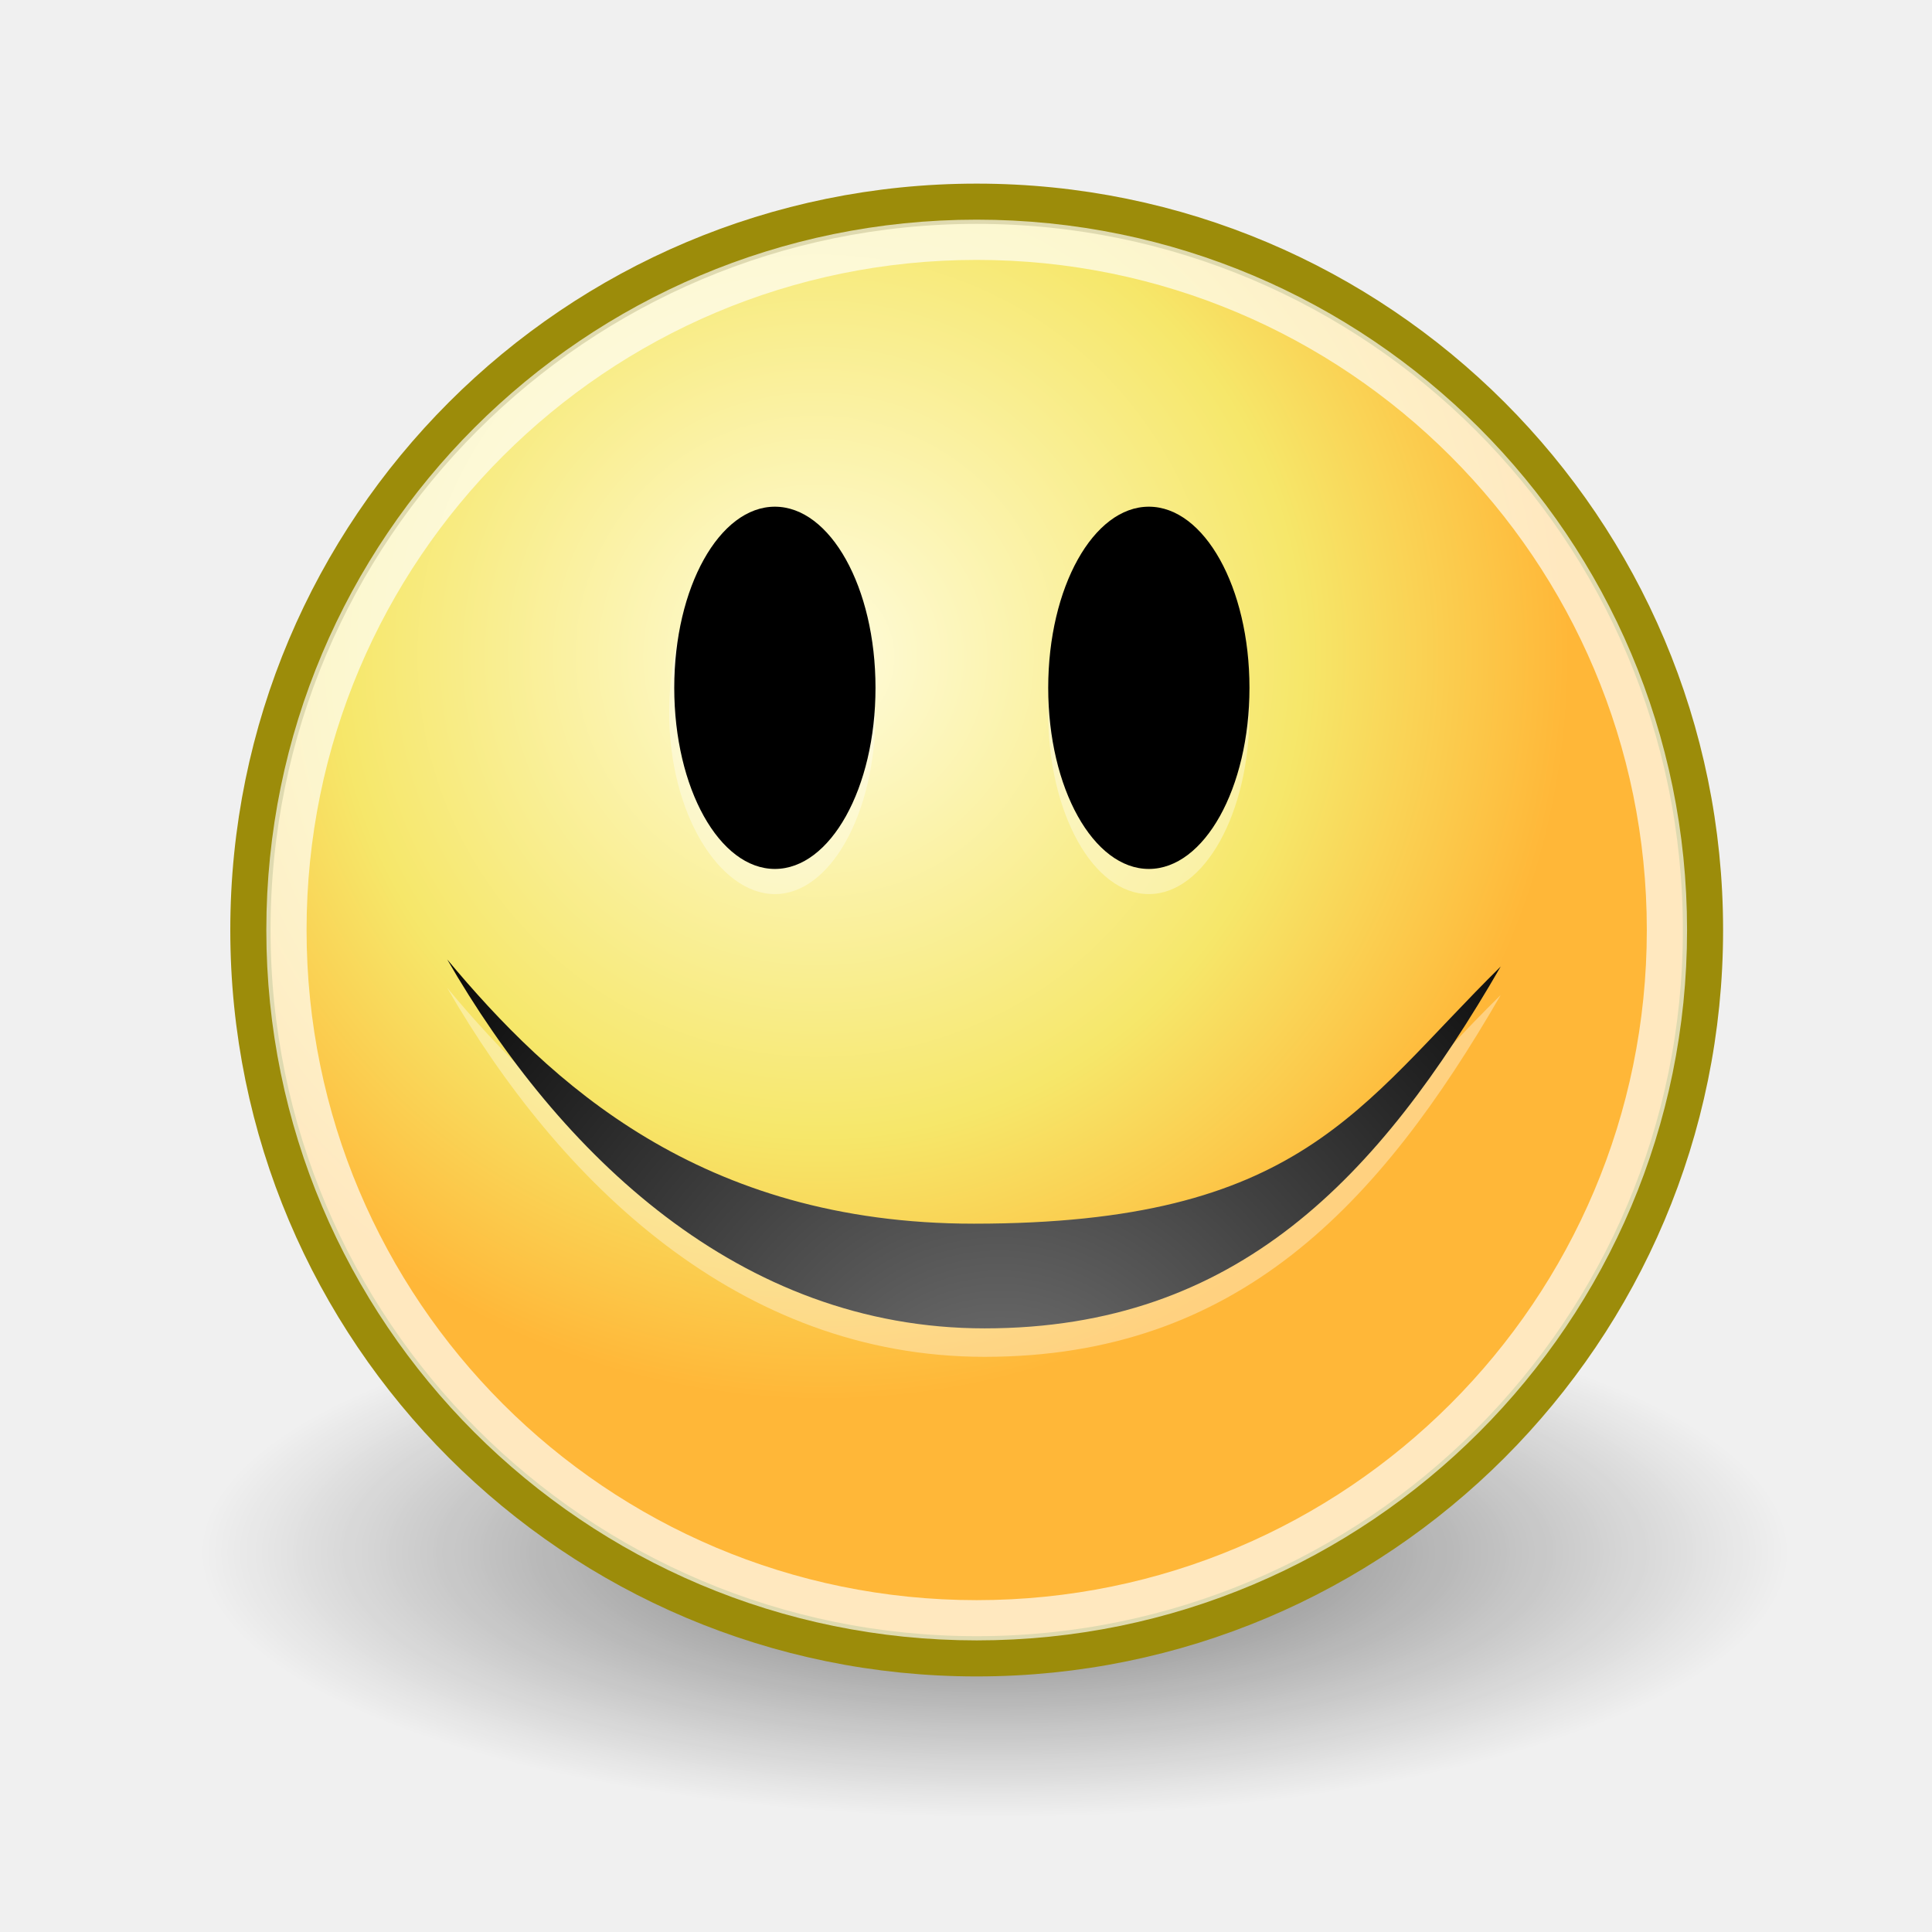
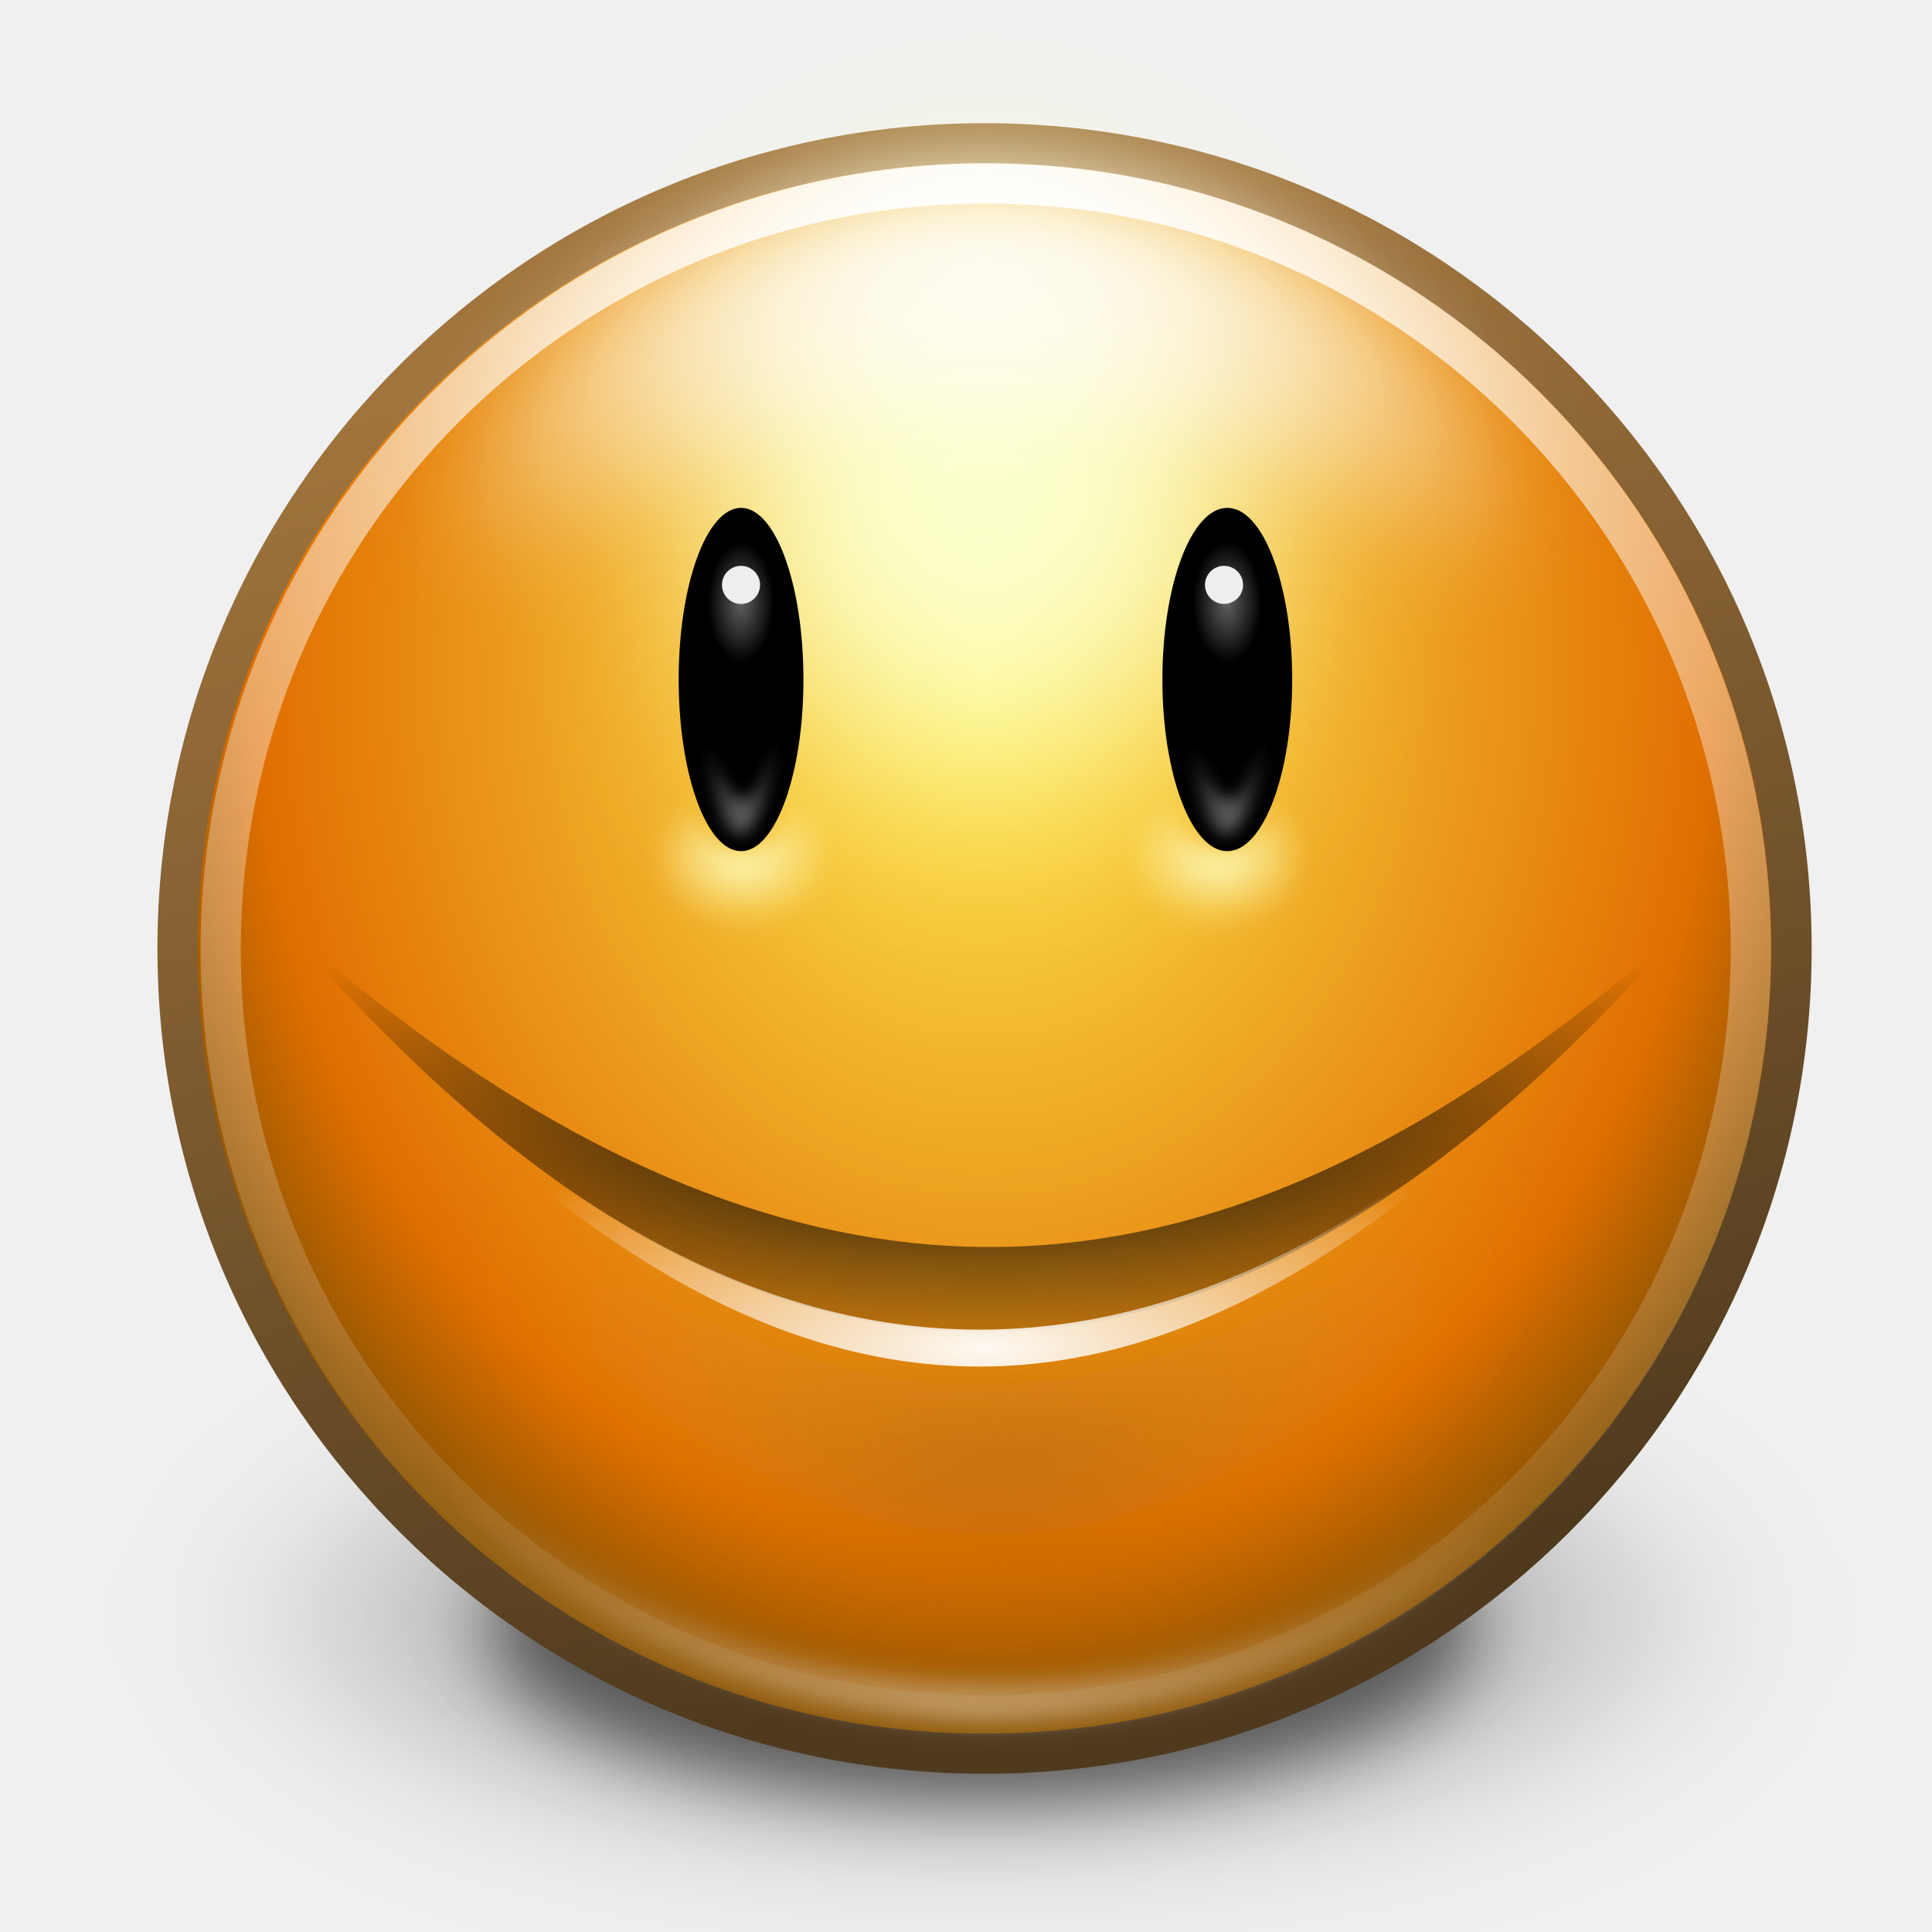
- <svg xmlns="http://www.w3.org/2000/svg" xmlns:xlink="http://www.w3.org/1999/xlink" id="svg4376" height="48px" width="48px">
+ <svg xmlns="http://www.w3.org/2000/svg" xmlns:xlink="http://www.w3.org/1999/xlink" width="48" height="48" id="svg11300" version="1.0" style="enable-background:new">
  <defs id="defs3">
-     <linearGradient id="linearGradient3290">
-       <stop id="stop3292" offset="0" style="stop-color:#fffcde;stop-opacity:1;" />
-       <stop style="stop-color:#f6e76a;stop-opacity:1;" offset="0.645" id="stop3294" />
-       <stop id="stop3296" offset="1" style="stop-color:#ffb738;stop-opacity:1;" />
-     </linearGradient>
-     <radialGradient r="8.902" fy="15.756" fx="29.158" cy="15.721" cx="29.288" gradientUnits="userSpaceOnUse" id="radialGradient2714" xlink:href="#linearGradient3290" />
-     <linearGradient id="linearGradient2509">
-       <stop style="stop-color:#fffbd5;stop-opacity:1;" offset="0" id="stop2511" />
-       <stop style="stop-color:#edd400;stop-opacity:1;" offset="1" id="stop2513" />
-     </linearGradient>
-     <radialGradient gradientTransform="matrix(1.25,0,0,1.25,-6.479446,-13.37211)" id="aigrd2" cx="25.053" cy="39.593" r="15.757" fx="25.053" fy="39.593" gradientUnits="userSpaceOnUse">
-       <stop offset="0" style="stop-color:#777777;stop-opacity:1;" id="stop8602" />
-       <stop offset="1" style="stop-color:#000000" id="stop8604" />
-     </radialGradient>
-     <linearGradient id="linearGradient4565">
-       <stop id="stop4567" offset="0" style="stop-color:#000000;stop-opacity:1;" />
-       <stop id="stop4569" offset="1" style="stop-color:#000000;stop-opacity:0;" />
-     </linearGradient>
-     <linearGradient id="linearGradient3824">
-       <stop id="stop3826" offset="0" style="stop-color:#ffffff;stop-opacity:1;" />
-       <stop id="stop3828" offset="1" style="stop-color:#c9c9c9;stop-opacity:1;" />
-     </linearGradient>
-     <linearGradient id="linearGradient3800">
-       <stop id="stop3802" offset="0" style="stop-color:#ffeed6;stop-opacity:1;" />
-       <stop style="stop-color:#e49c2f;stop-opacity:1;" offset="0.5" id="stop8664" />
-       <stop id="stop3804" offset="1" style="stop-color:#ffc66c;stop-opacity:1;" />
-     </linearGradient>
-     <radialGradient gradientUnits="userSpaceOnUse" gradientTransform="matrix(1,0,0,0.333333,0,25.71429)" r="19.714" fy="38.571" fx="24.714" cy="38.571" cx="24.714" id="radialGradient4571" xlink:href="#linearGradient4565" />
+     <linearGradient id="linearGradient5877">
+       <stop id="stop5879" offset="0" style="stop-color:#ffffff;stop-opacity:1" />
+       <stop id="stop5881" offset="1" style="stop-color:#ffffff;stop-opacity:0;" />
+     </linearGradient>
+     <linearGradient id="linearGradient5925">
+       <stop style="stop-color:#a45d03;stop-opacity:1" offset="0" id="stop5927" />
+       <stop style="stop-color:#eca222;stop-opacity:0" offset="1" id="stop5929" />
+     </linearGradient>
+     <linearGradient id="linearGradient5915">
+       <stop style="stop-color:#ffffff;stop-opacity:1;" offset="0" id="stop5917" />
+       <stop style="stop-color:#ffffff;stop-opacity:0;" offset="1" id="stop5919" />
+     </linearGradient>
+     <linearGradient id="linearGradient5905">
+       <stop style="stop-color:#000000;stop-opacity:1;" offset="0" id="stop5907" />
+       <stop style="stop-color:#000000;stop-opacity:0;" offset="1" id="stop5909" />
+     </linearGradient>
+     <linearGradient id="linearGradient6037">
+       <stop id="stop6039" offset="0" style="stop-color:#b3b3b3;stop-opacity:1" />
+       <stop id="stop6041" offset="1" style="stop-color:#000000;stop-opacity:1" />
+     </linearGradient>
+     <linearGradient id="linearGradient5910">
+       <stop style="stop-color:#fcfbb6;stop-opacity:1;" offset="0" id="stop5912" />
+       <stop style="stop-color:#fcfbb6;stop-opacity:0;" offset="1" id="stop5914" />
+     </linearGradient>
+     <linearGradient id="linearGradient5898">
+       <stop style="stop-color:#ffffff;stop-opacity:1;" offset="0" id="stop5900" />
+       <stop style="stop-color:#ffffff;stop-opacity:0;" offset="1" id="stop5902" />
+     </linearGradient>
+     <linearGradient id="linearGradient12495">
+       <stop style="stop-color:#616161;stop-opacity:1;" offset="0" id="stop12497" />
+       <stop style="stop-color:#616161;stop-opacity:0;" offset="1" id="stop12499" />
+     </linearGradient>
+     <linearGradient id="linearGradient12477">
+       <stop style="stop-color:#616161;stop-opacity:1" offset="0" id="stop12479" />
+       <stop style="stop-color:#000000;stop-opacity:1" offset="1" id="stop12481" />
+     </linearGradient>
+     <linearGradient id="linearGradient12297">
+       <stop style="stop-color:#fdfcbc;stop-opacity:1;" offset="0" id="stop12299" />
+       <stop style="stop-color:#fdfcbc;stop-opacity:0;" offset="1" id="stop12301" />
+     </linearGradient>
+     <linearGradient id="linearGradient8679">
+       <stop style="stop-color:#ffffff;stop-opacity:1;" offset="0" id="stop8681" />
+       <stop style="stop-color:#ffffff;stop-opacity:0;" offset="1" id="stop8683" />
+     </linearGradient>
+     <linearGradient id="linearGradient7083">
+       <stop style="stop-color:#ffed50;stop-opacity:1" offset="0" id="stop7085" />
+       <stop id="stop7087" offset="0.827" style="stop-color:#e16f00;stop-opacity:1" />
+       <stop style="stop-color:#8e5502;stop-opacity:1" offset="1" id="stop7089" />
+     </linearGradient>
+     <linearGradient id="linearGradient7039">
+       <stop style="stop-color:#ffffff;stop-opacity:1;" offset="0" id="stop7041" />
+       <stop style="stop-color:#ffffff;stop-opacity:0;" offset="1" id="stop7043" />
+     </linearGradient>
+     <linearGradient id="linearGradient6936">
+       <stop style="stop-color:#a0743c;stop-opacity:1;" offset="0" id="stop6938" />
+       <stop style="stop-color:#503a1e;stop-opacity:1" offset="1" id="stop6940" />
+     </linearGradient>
+     <linearGradient id="linearGradient6382">
+       <stop id="stop6384" offset="0" style="stop-color:#ffed50;stop-opacity:1" />
+       <stop style="stop-color:#e16f00;stop-opacity:1" offset="0.838" id="stop6386" />
+       <stop id="stop6388" offset="1" style="stop-color:#8e5502;stop-opacity:1" />
+     </linearGradient>
+     <linearGradient id="linearGradient6329">
+       <stop style="stop-color:#ffffff;stop-opacity:1;" offset="0" id="stop6331" />
+       <stop style="stop-color:#ffffff;stop-opacity:0;" offset="1" id="stop6333" />
+     </linearGradient>
+     <linearGradient id="linearGradient6005">
+       <stop style="stop-color:#ffffff;stop-opacity:1;" offset="0" id="stop6007" />
+       <stop style="stop-color:#ffffff;stop-opacity:0;" offset="1" id="stop6009" />
+     </linearGradient>
+     <linearGradient id="linearGradient5629">
+       <stop style="stop-color:#000000;stop-opacity:1;" offset="0" id="stop5631" />
+       <stop style="stop-color:#000000;stop-opacity:0;" offset="1" id="stop5633" />
+     </linearGradient>
+     <filter id="filter5677" x="-0.094" width="1.189" y="-0.28" height="1.561">
+       <feGaussianBlur stdDeviation="0.548" id="feGaussianBlur5679" />
+     </filter>
+     <filter id="filter5832" x="-0.438" width="1.875" y="-0.438" height="1.875">
+       <feGaussianBlur stdDeviation="0.798" id="feGaussianBlur5834" />
+     </filter>
+     <radialGradient xlink:href="#linearGradient5629" id="radialGradient5924" gradientUnits="userSpaceOnUse" gradientTransform="matrix(1,0,0,0.3363229,0,122.9254)" cx="314.031" cy="185.219" fx="314.031" fy="185.219" r="6.969" />
+     <radialGradient xlink:href="#linearGradient5629" id="radialGradient5926" gradientUnits="userSpaceOnUse" gradientTransform="matrix(1,0,0,0.3363229,0,122.9254)" cx="314.031" cy="185.219" fx="314.031" fy="185.219" r="6.969" />
+     <radialGradient xlink:href="#linearGradient5629" id="radialGradient6545" gradientUnits="userSpaceOnUse" gradientTransform="matrix(1,0,0,0.3363229,0,122.9254)" cx="314.031" cy="185.219" fx="314.031" fy="185.219" r="6.969" />
+     <filter id="filter5980">
+       <feGaussianBlur stdDeviation="0.085" id="feGaussianBlur5982" />
+     </filter>
+     <filter id="filter6049">
+       <feGaussianBlur stdDeviation="1.564" id="feGaussianBlur6051" />
+     </filter>
+     <radialGradient xlink:href="#linearGradient6329" id="radialGradient6335" cx="141.578" cy="30.179" fx="141.578" fy="30.179" r="90.828" gradientTransform="matrix(0.1311886,0,0,5.7822455e-2,295.5194,168.1579)" gradientUnits="userSpaceOnUse" />
+     <filter id="filter6365" x="-0.092" width="1.184" y="-0.208" height="1.417">
+       <feGaussianBlur stdDeviation="0.508" id="feGaussianBlur6367" />
+     </filter>
+     <radialGradient xlink:href="#linearGradient6382" id="radialGradient6380" gradientUnits="userSpaceOnUse" gradientTransform="matrix(1.010405,0,0,1.233255,-3.277317,-40.21115)" cx="314.969" cy="174.444" fx="314.969" fy="174.444" r="9.031" />
+     <filter id="filter6552" x="-0.089" width="1.178" y="-0.265" height="1.53">
+       <feGaussianBlur stdDeviation="0.517" id="feGaussianBlur6554" />
+     </filter>
+     <radialGradient xlink:href="#linearGradient5629" id="radialGradient7155" gradientUnits="userSpaceOnUse" gradientTransform="matrix(1,0,0,0.3363229,0,122.9254)" cx="314.031" cy="185.219" fx="314.031" fy="185.219" r="6.969" />
+     <radialGradient xlink:href="#linearGradient7083" id="radialGradient7157" gradientUnits="userSpaceOnUse" gradientTransform="matrix(1.02752,7.1485621e-7,-8.5798813e-7,1.233255,-8.667909,-40.21137)" cx="314.969" cy="174.444" fx="314.969" fy="174.444" r="9.031" />
+     <linearGradient xlink:href="#linearGradient6936" id="linearGradient7159" gradientUnits="userSpaceOnUse" x1="311.258" y1="171.423" x2="314.969" y2="185.478" />
+     <radialGradient xlink:href="#linearGradient6005" id="radialGradient7167" gradientUnits="userSpaceOnUse" gradientTransform="matrix(1,0,0,0.5796531,0,80.58513)" cx="140.193" cy="273.697" fx="140.193" fy="273.697" r="81.986" />
+     <radialGradient xlink:href="#linearGradient6329" id="radialGradient7177" gradientUnits="userSpaceOnUse" gradientTransform="matrix(0.1311886,0,0,5.7822455e-2,295.5194,168.1579)" cx="141.578" cy="30.179" fx="141.578" fy="30.179" r="90.828" />
+     <radialGradient xlink:href="#linearGradient7039" id="radialGradient7203" gradientUnits="userSpaceOnUse" gradientTransform="matrix(1.756559,-2.542913e-2,2.7450964e-2,1.896221,-242.9698,-144.6942)" cx="314.969" cy="170.386" fx="314.969" fy="170.386" r="8.626" />
+     <radialGradient xlink:href="#linearGradient7083" id="radialGradient8420" gradientUnits="userSpaceOnUse" gradientTransform="matrix(1.02752,7.1485621e-7,-8.5798813e-7,1.233255,-8.667909,-40.21137)" cx="314.969" cy="174.444" fx="314.969" fy="174.444" r="9.031" />
+     <linearGradient xlink:href="#linearGradient6936" id="linearGradient8422" gradientUnits="userSpaceOnUse" x1="311.258" y1="171.423" x2="314.969" y2="185.478" />
+     <filter id="filter8550">
+       <feGaussianBlur stdDeviation="0.171" id="feGaussianBlur8552" />
+     </filter>
+     <radialGradient xlink:href="#linearGradient7039" id="radialGradient8554" gradientUnits="userSpaceOnUse" gradientTransform="matrix(1.756559,-2.542913e-2,2.7450964e-2,1.896221,-242.9698,-144.6942)" cx="314.969" cy="170.386" fx="314.969" fy="170.386" r="8.626" />
+     <radialGradient xlink:href="#linearGradient7083" id="radialGradient8556" gradientUnits="userSpaceOnUse" gradientTransform="matrix(1.02752,7.1485621e-7,-8.5798813e-7,1.233255,-8.667909,-40.21137)" cx="314.969" cy="174.444" fx="314.969" fy="174.444" r="9.031" />
+     <linearGradient xlink:href="#linearGradient6936" id="linearGradient8558" gradientUnits="userSpaceOnUse" x1="311.258" y1="171.423" x2="314.969" y2="185.478" />
+     <radialGradient xlink:href="#linearGradient5629" id="radialGradient8573" gradientUnits="userSpaceOnUse" gradientTransform="matrix(1,0,0,0.3363229,0,122.9254)" cx="314.031" cy="185.219" fx="314.031" fy="185.219" r="6.969" />
+     <radialGradient xlink:href="#linearGradient6005" id="radialGradient8581" gradientUnits="userSpaceOnUse" gradientTransform="matrix(1,0,0,0.5796531,0,80.58513)" cx="140.193" cy="273.697" fx="140.193" fy="273.697" r="81.986" />
+     <radialGradient xlink:href="#linearGradient6329" id="radialGradient8591" gradientUnits="userSpaceOnUse" gradientTransform="matrix(0.1311886,0,0,5.7822455e-2,295.5194,168.1579)" cx="141.578" cy="30.179" fx="141.578" fy="30.179" r="90.828" />
+     <linearGradient xlink:href="#linearGradient8679" id="linearGradient8743" gradientUnits="userSpaceOnUse" x1="316.719" y1="177.844" x2="316.594" y2="182.969" />
+     <filter id="filter12325" x="-0.107" width="1.214" y="-0.082" height="1.164">
+       <feGaussianBlur stdDeviation="1.449" id="feGaussianBlur12327" />
+     </filter>
+     <filter id="filter12535" x="-0.183" width="1.366" y="-0.155" height="1.311">
+       <feGaussianBlur stdDeviation="0.858" id="feGaussianBlur12537" />
+     </filter>
+     <radialGradient xlink:href="#linearGradient12297" id="radialGradient12605" gradientUnits="userSpaceOnUse" gradientTransform="matrix(1,0,0,0.4923079,0,89.64582)" cx="142.75" cy="172.867" fx="142.75" fy="172.867" r="16.25" />
+     <radialGradient xlink:href="#linearGradient12297" id="radialGradient12609" gradientUnits="userSpaceOnUse" gradientTransform="matrix(1,0,0,0.4923079,0,89.64582)" cx="142.75" cy="172.867" fx="142.75" fy="172.867" r="16.25" />
+     <radialGradient xlink:href="#linearGradient6005" id="radialGradient12681" gradientUnits="userSpaceOnUse" gradientTransform="matrix(1.365237,-2.3480096e-8,0,0.53696,-51.20388,92.82078)" cx="140.193" cy="286.595" fx="140.193" fy="286.595" r="81.986" />
+     <radialGradient xlink:href="#linearGradient12297" id="radialGradient13128" gradientUnits="userSpaceOnUse" gradientTransform="matrix(1,0,0,0.4923079,0,89.64582)" cx="142.75" cy="172.867" fx="142.75" fy="172.867" r="16.25" />
+     <radialGradient xlink:href="#linearGradient12297" id="radialGradient13130" gradientUnits="userSpaceOnUse" gradientTransform="matrix(1,0,0,0.4923079,0,89.64582)" cx="142.75" cy="172.867" fx="142.75" fy="172.867" r="16.25" />
+     <radialGradient xlink:href="#linearGradient12477" id="radialGradient13132" gradientUnits="userSpaceOnUse" gradientTransform="matrix(0.5294118,-2.513717e-7,4.6002665e-7,0.7,81.17642,34.50004)" cx="172.5" cy="104.071" fx="172.5" fy="104.071" r="8.5" />
+     <radialGradient xlink:href="#linearGradient12495" id="radialGradient13134" gradientUnits="userSpaceOnUse" gradientTransform="matrix(1,0,0,2.644534,0,-212.8096)" cx="175.625" cy="129.771" fx="175.625" fy="129.771" r="5.625" />
+     <filter id="filter13208" x="-0.06" width="1.12" y="-0.104" height="1.208">
+       <feGaussianBlur stdDeviation="4.114" id="feGaussianBlur13210" />
+     </filter>
+     <radialGradient xlink:href="#linearGradient12477" id="radialGradient13248" gradientUnits="userSpaceOnUse" gradientTransform="matrix(0.5294118,-2.513717e-7,4.6002665e-7,0.7,81.17642,34.50004)" cx="172.5" cy="104.071" fx="172.5" fy="104.071" r="8.5" />
+     <radialGradient xlink:href="#linearGradient12495" id="radialGradient13250" gradientUnits="userSpaceOnUse" gradientTransform="matrix(1,0,0,2.644534,0,-212.8096)" cx="175.625" cy="129.771" fx="175.625" fy="129.771" r="5.625" />
+     <radialGradient xlink:href="#linearGradient5898" id="radialGradient5904" cx="171.688" cy="140.907" fx="171.688" fy="140.907" r="8.5" gradientTransform="matrix(1,0,0,0.8125353,0,23.07155)" gradientUnits="userSpaceOnUse" />
+     <radialGradient xlink:href="#linearGradient5898" id="radialGradient5908" gradientUnits="userSpaceOnUse" gradientTransform="matrix(-8.7521461e-2,0,0,7.1114277e-2,326.6672,167.1734)" cx="171.688" cy="140.907" fx="171.688" fy="140.907" r="8.5" />
+     <radialGradient xlink:href="#linearGradient5905" id="radialGradient5911" cx="313.955" cy="179.551" fx="313.955" fy="179.551" r="5.844" gradientTransform="matrix(1.435089,1.1852363e-6,-3.2936607e-7,0.3987978,-136.5956,107.7624)" gradientUnits="userSpaceOnUse" />
+     <radialGradient xlink:href="#linearGradient5915" id="radialGradient5921" cx="314.152" cy="185.475" fx="314.152" fy="185.475" r="5.844" gradientTransform="matrix(1.224234,0,0,0.3101039,-70.39675,123.7609)" gradientUnits="userSpaceOnUse" />
+     <radialGradient xlink:href="#linearGradient5925" id="radialGradient5931" cx="314.108" cy="187.63" fx="314.108" fy="187.63" r="5.844" gradientTransform="matrix(0.9973105,-7.3292853e-2,5.2419138e-2,0.7132777,-9.012464,72.34055)" gradientUnits="userSpaceOnUse" />
+     <filter id="filter5945" x="-0.094" width="1.187" y="-0.27" height="1.541">
+       <feGaussianBlur stdDeviation="0.456" id="feGaussianBlur5947" />
+     </filter>
+     <radialGradient xlink:href="#linearGradient5925" id="radialGradient6026" gradientUnits="userSpaceOnUse" gradientTransform="matrix(0.9973105,-7.3292853e-2,5.2419138e-2,0.7132777,-9.012464,72.34055)" cx="314.108" cy="187.63" fx="314.108" fy="187.63" r="5.844" />
+     <radialGradient xlink:href="#linearGradient5905" id="radialGradient6028" gradientUnits="userSpaceOnUse" gradientTransform="matrix(1.435089,1.1852363e-6,-3.2936607e-7,0.3987978,-136.5956,107.7624)" cx="313.955" cy="179.551" fx="313.955" fy="179.551" r="5.844" />
+     <radialGradient xlink:href="#linearGradient5877" id="radialGradient6030" gradientUnits="userSpaceOnUse" gradientTransform="matrix(1.224234,0,0,0.3101039,-70.39675,123.7609)" cx="313.955" cy="185.983" fx="313.955" fy="185.983" r="5.844" />
+     <radialGradient xlink:href="#linearGradient5925" id="radialGradient6040" gradientUnits="userSpaceOnUse" gradientTransform="matrix(0.9973105,-7.3292853e-2,5.2419138e-2,0.7132777,-9.012464,72.34055)" cx="314.108" cy="187.63" fx="314.108" fy="187.63" r="5.844" />
+     <radialGradient xlink:href="#linearGradient5905" id="radialGradient6042" gradientUnits="userSpaceOnUse" gradientTransform="matrix(1.435089,1.1852363e-6,-3.2936607e-7,0.3987978,-136.5956,107.7624)" cx="313.955" cy="179.551" fx="313.955" fy="179.551" r="5.844" />
+     <radialGradient xlink:href="#linearGradient5915" id="radialGradient6044" gradientUnits="userSpaceOnUse" gradientTransform="matrix(1.224234,0,0,0.3101039,-70.39675,123.7609)" cx="314.152" cy="185.475" fx="314.152" fy="185.475" r="5.844" />
+     <radialGradient xlink:href="#linearGradient5925" id="radialGradient6066" gradientUnits="userSpaceOnUse" gradientTransform="matrix(0.9973105,-7.3292853e-2,5.2419138e-2,0.7132777,-9.012464,72.34055)" cx="314.108" cy="187.63" fx="314.108" fy="187.63" r="5.844" />
+     <radialGradient xlink:href="#linearGradient5905" id="radialGradient6068" gradientUnits="userSpaceOnUse" gradientTransform="matrix(1.435089,1.1852363e-6,-3.2936607e-7,0.3987978,-136.5956,107.7624)" cx="313.955" cy="179.551" fx="313.955" fy="179.551" r="5.844" />
+     <radialGradient xlink:href="#linearGradient5915" id="radialGradient6070" gradientUnits="userSpaceOnUse" gradientTransform="matrix(1.224234,0,0,0.3101039,-70.39675,123.7609)" cx="314.152" cy="185.475" fx="314.152" fy="185.475" r="5.844" />
+     <radialGradient xlink:href="#linearGradient5925" id="radialGradient6080" gradientUnits="userSpaceOnUse" gradientTransform="matrix(0.9973105,-7.3292853e-2,5.2419138e-2,0.7132777,-9.012464,72.34055)" cx="314.108" cy="187.63" fx="314.108" fy="187.63" r="5.844" />
+     <radialGradient xlink:href="#linearGradient5905" id="radialGradient6082" gradientUnits="userSpaceOnUse" gradientTransform="matrix(1.435089,1.1852363e-6,-3.2936607e-7,0.3987978,-136.5956,107.7624)" cx="313.955" cy="179.551" fx="313.955" fy="179.551" r="5.844" />
+     <radialGradient xlink:href="#linearGradient5915" id="radialGradient6084" gradientUnits="userSpaceOnUse" gradientTransform="matrix(1.224234,0,0,0.3101039,-70.39675,123.7609)" cx="314.152" cy="185.475" fx="314.152" fy="185.475" r="5.844" />
+     <radialGradient xlink:href="#linearGradient12297" id="radialGradient5918" gradientUnits="userSpaceOnUse" gradientTransform="matrix(1,0,0,0.4923079,0,89.64582)" cx="142.75" cy="172.867" fx="142.75" fy="172.867" r="16.25" />
+     <radialGradient xlink:href="#linearGradient12477" id="radialGradient5920" gradientUnits="userSpaceOnUse" gradientTransform="matrix(0.5294118,-2.513717e-7,4.6002665e-7,0.7,81.17642,34.50004)" cx="172.5" cy="104.071" fx="172.5" fy="104.071" r="8.5" />
+     <radialGradient xlink:href="#linearGradient12495" id="radialGradient5922" gradientUnits="userSpaceOnUse" gradientTransform="matrix(1,0,0,2.644534,0,-212.8096)" cx="175.625" cy="129.771" fx="175.625" fy="129.771" r="5.625" />
+     <radialGradient xlink:href="#linearGradient12297" id="radialGradient5936" gradientUnits="userSpaceOnUse" gradientTransform="matrix(1,0,0,0.4923079,0,89.64582)" cx="142.75" cy="172.867" fx="142.75" fy="172.867" r="16.25" />
+     <radialGradient xlink:href="#linearGradient12477" id="radialGradient5938" gradientUnits="userSpaceOnUse" gradientTransform="matrix(0.5294118,-2.513717e-7,4.6002665e-7,0.7,81.17642,34.50004)" cx="172.5" cy="104.071" fx="172.5" fy="104.071" r="8.5" />
+     <radialGradient xlink:href="#linearGradient12495" id="radialGradient5940" gradientUnits="userSpaceOnUse" gradientTransform="matrix(1,0,0,2.644534,0,-212.8096)" cx="175.625" cy="129.771" fx="175.625" fy="129.771" r="5.625" />
+     <radialGradient xlink:href="#linearGradient12297" id="radialGradient5955" gradientUnits="userSpaceOnUse" gradientTransform="matrix(1,0,0,0.4923079,0,89.64582)" cx="142.75" cy="172.867" fx="142.75" fy="172.867" r="16.25" />
+     <radialGradient xlink:href="#linearGradient12477" id="radialGradient5957" gradientUnits="userSpaceOnUse" gradientTransform="matrix(0.5294118,-2.513717e-7,4.6002665e-7,0.7,81.17642,34.50004)" cx="172.5" cy="104.071" fx="172.5" fy="104.071" r="8.5" />
+     <radialGradient xlink:href="#linearGradient12495" id="radialGradient5959" gradientUnits="userSpaceOnUse" gradientTransform="matrix(1,0,0,2.644534,0,-212.8096)" cx="175.625" cy="129.771" fx="175.625" fy="129.771" r="5.625" />
+     <radialGradient xlink:href="#linearGradient12297" id="radialGradient5961" gradientUnits="userSpaceOnUse" gradientTransform="matrix(1,0,0,0.4923079,0,89.64582)" cx="142.75" cy="172.867" fx="142.75" fy="172.867" r="16.25" />
+     <radialGradient xlink:href="#linearGradient12477" id="radialGradient5963" gradientUnits="userSpaceOnUse" gradientTransform="matrix(0.5294118,-2.513717e-7,4.6002665e-7,0.7,81.17642,34.50004)" cx="172.5" cy="104.071" fx="172.5" fy="104.071" r="8.5" />
+     <radialGradient xlink:href="#linearGradient12495" id="radialGradient5965" gradientUnits="userSpaceOnUse" gradientTransform="matrix(1,0,0,2.644534,0,-212.8096)" cx="175.625" cy="129.771" fx="175.625" fy="129.771" r="5.625" />
+     <radialGradient xlink:href="#linearGradient12297" id="radialGradient6185" gradientUnits="userSpaceOnUse" gradientTransform="matrix(1,0,0,0.4923079,0,89.64582)" cx="142.75" cy="172.867" fx="142.75" fy="172.867" r="16.25" />
+     <radialGradient xlink:href="#linearGradient12477" id="radialGradient6187" gradientUnits="userSpaceOnUse" gradientTransform="matrix(0.5294118,-2.513717e-7,4.6002665e-7,0.7,81.17642,34.50004)" cx="172.5" cy="104.071" fx="172.5" fy="104.071" r="8.5" />
+     <radialGradient xlink:href="#linearGradient12495" id="radialGradient6189" gradientUnits="userSpaceOnUse" gradientTransform="matrix(1,0,0,2.644534,0,-212.8096)" cx="175.625" cy="129.771" fx="175.625" fy="129.771" r="5.625" />
+     <radialGradient xlink:href="#linearGradient12297" id="radialGradient6201" gradientUnits="userSpaceOnUse" gradientTransform="matrix(1,0,0,0.4923079,0,89.64582)" cx="142.75" cy="172.867" fx="142.75" fy="172.867" r="16.25" />
+     <radialGradient xlink:href="#linearGradient12477" id="radialGradient6203" gradientUnits="userSpaceOnUse" gradientTransform="matrix(0.5294118,-2.513717e-7,4.6002665e-7,0.7,81.17642,34.50004)" cx="172.5" cy="104.071" fx="172.5" fy="104.071" r="8.5" />
+     <radialGradient xlink:href="#linearGradient12495" id="radialGradient6205" gradientUnits="userSpaceOnUse" gradientTransform="matrix(1,0,0,2.644534,0,-212.8096)" cx="175.625" cy="129.771" fx="175.625" fy="129.771" r="5.625" />
+     <radialGradient xlink:href="#linearGradient7083" id="radialGradient5434" gradientUnits="userSpaceOnUse" gradientTransform="matrix(1.02752,7.1485621e-7,-8.5798813e-7,1.233255,-8.667909,-40.21137)" cx="314.969" cy="174.444" fx="314.969" fy="174.444" r="9.031" />
+     <linearGradient xlink:href="#linearGradient6936" id="linearGradient5436" gradientUnits="userSpaceOnUse" x1="311.258" y1="171.423" x2="314.969" y2="185.478" />
+     <linearGradient xlink:href="#linearGradient8679" id="linearGradient5438" gradientUnits="userSpaceOnUse" x1="316.719" y1="177.844" x2="316.594" y2="182.969" />
+     <radialGradient xlink:href="#linearGradient6037" id="radialGradient5440" gradientUnits="userSpaceOnUse" gradientTransform="matrix(0.3529412,0,0,0.4666667,111.6176,58.14583)" cx="172.5" cy="101.339" fx="172.5" fy="101.339" r="8.5" />
+     <radialGradient xlink:href="#linearGradient5910" id="radialGradient5442" gradientUnits="userSpaceOnUse" gradientTransform="matrix(2.490505,0,0,2.933485,-261.7699,-251.7977)" cx="175.625" cy="130.62" fx="175.625" fy="130.62" r="5.625" />
+     <radialGradient xlink:href="#linearGradient6037" id="radialGradient5450" gradientUnits="userSpaceOnUse" gradientTransform="matrix(0.3529412,0,0,0.4666667,111.6176,58.14583)" cx="172.5" cy="101.339" fx="172.5" fy="101.339" r="8.5" />
+     <radialGradient xlink:href="#linearGradient5910" id="radialGradient5452" gradientUnits="userSpaceOnUse" gradientTransform="matrix(2.490505,0,0,2.933485,-261.7699,-251.7977)" cx="175.625" cy="130.62" fx="175.625" fy="130.62" r="5.625" />
  </defs>
-   <g id="layer1">
-     <path d="M 44.429 38.571 A 19.714 6.571 0 1 1  5,38.571 A 19.714 6.571 0 1 1  44.429 38.571 z" id="path4563" style="opacity:0.532;color:#000000;fill:url(#radialGradient4571);fill-opacity:1.0;fill-rule:evenodd;stroke:none;stroke-width:0.405;stroke-linecap:round;stroke-linejoin:round;marker:none;marker-start:none;marker-mid:none;marker-end:none;stroke-miterlimit:4;stroke-dasharray:none;stroke-dashoffset:0;stroke-opacity:1;visibility:visible;display:inline;overflow:visible" />
-     <path transform="matrix(2.083142,0,0,2.083142,-40.54715,-16.49224)" d="M 39.775 19.009 A 8.662 8.662 0 1 1  22.451,19.009 A 8.662 8.662 0 1 1  39.775 19.009 z" id="path4320" style="overflow:visible;display:inline;visibility:visible;stroke-opacity:1;stroke-dashoffset:0;stroke-dasharray:none;stroke-miterlimit:4;marker-end:none;marker-mid:none;marker-start:none;marker:none;stroke-linejoin:round;stroke-linecap:round;stroke-width:0.48;stroke:#9c8c0a;fill-rule:evenodd;fill-opacity:1;fill:url(#radialGradient2714);color:#000000;opacity:1" />
-     <path transform="matrix(1.979782,0,0,1.979782,-37.33128,-14.52746)" style="opacity:0.677;color:#000000;fill:none;fill-opacity:1;fill-rule:evenodd;stroke:#ffffff;stroke-width:0.505;stroke-linecap:round;stroke-linejoin:round;marker:none;marker-start:none;marker-mid:none;marker-end:none;stroke-miterlimit:4;stroke-dasharray:none;stroke-dashoffset:0;stroke-opacity:1;visibility:visible;display:inline;overflow:visible" id="path4322" d="M 39.775 19.009 A 8.662 8.662 0 1 1  22.451,19.009 A 8.662 8.662 0 1 1  39.775 19.009 z" />
-     <path id="path2659" d="M 37.285,24.72 C 34.268,29.945 30.741,33.71 24.462,33.71 C 18.362,33.71 13.897,29.37 11.11,24.543 C 13.659,27.599 17.393,31.11 24.197,31.11 C 32.328,31.11 33.749,28.203 37.285,24.72 z " style="opacity:0.36;color:#000000;fill:#ffffff;fill-opacity:1;fill-rule:nonzero;stroke:none;stroke-width:1;stroke-linecap:butt;stroke-linejoin:miter;marker:none;marker-start:none;marker-mid:none;marker-end:none;stroke-miterlimit:4;stroke-dasharray:none;stroke-dashoffset:0;stroke-opacity:1;visibility:visible;display:inline;overflow:visible" />
-     <path style="fill:url(#aigrd2);fill-rule:nonzero;stroke:none;stroke-miterlimit:4" d="M 37.285,24.013 C 34.268,29.238 30.741,33.003 24.462,33.003 C 18.362,33.003 13.897,28.663 11.11,23.836 C 13.659,26.892 17.393,30.402 24.197,30.402 C 32.328,30.402 33.749,27.496 37.285,24.013 z " id="path8606" />
-     <g transform="translate(0.353553,2.392706)" id="g8666">
-       <path style="opacity:0.36;fill:#ffffff;fill-rule:nonzero;stroke:none;stroke-miterlimit:4" d="M 21.398,15.321 C 21.398,17.821 20.273,19.821 18.898,19.821 C 17.523,19.821 16.273,17.821 16.273,15.321 C 16.273,12.821 17.398,10.821 18.773,10.821 C 20.148,10.821 21.273,12.821 21.273,15.321 L 21.398,15.321 z " id="path8610" />
-       <path style="opacity:0.36;fill:#ffffff;fill-rule:nonzero;stroke:none;stroke-miterlimit:4" d="M 30.689,15.321 C 30.689,17.821 29.564,19.821 28.189,19.821 C 26.814,19.821 25.689,17.821 25.689,15.321 C 25.689,12.821 26.814,10.821 28.189,10.821 C 29.564,10.821 30.689,12.821 30.689,15.321 z " id="path8612" />
-       <path style="fill:#000000;fill-rule:nonzero;stroke:none;stroke-miterlimit:4" d="M 21.398,14.696 C 21.398,17.196 20.273,19.196 18.898,19.196 C 17.523,19.196 16.398,17.196 16.398,14.696 C 16.398,12.196 17.523,10.196 18.898,10.196 C 20.273,10.196 21.398,12.196 21.398,14.696 z " id="path8614" />
-       <path style="fill:#000000;fill-rule:nonzero;stroke:none;stroke-miterlimit:4" d="M 30.689,14.696 C 30.689,17.196 29.564,19.196 28.189,19.196 C 26.814,19.196 25.689,17.196 25.689,14.696 C 25.689,12.196 26.814,10.196 28.189,10.196 C 29.564,10.196 30.689,12.196 30.689,14.696 z " id="path8616" />
+   <g id="layer1" style="display:inline" transform="translate(-296.0625,-39.99633)">
+     <rect style="fill:#eeeeec;fill-opacity:1;fill-rule:nonzero;stroke:none;stroke-width:5;stroke-linecap:butt;stroke-linejoin:miter;marker:none;marker-start:none;marker-mid:none;marker-end:none;stroke-miterlimit:10;stroke-dasharray:none;stroke-dashoffset:0;stroke-opacity:1;visibility:visible;display:none;overflow:visible;enable-background:accumulate" id="256x256" width="256" height="256" x="23.5" y="171.599" />
+     <rect y="171.599" x="-38.5" height="48" width="48" id="48x48" style="fill:#eeeeec;fill-opacity:1;fill-rule:nonzero;stroke:none;stroke-width:5;stroke-linecap:butt;stroke-linejoin:miter;marker:none;marker-start:none;marker-mid:none;marker-end:none;stroke-miterlimit:10;stroke-dasharray:none;stroke-dashoffset:0;stroke-opacity:1;visibility:visible;display:none;overflow:visible;enable-background:accumulate" />
+     <rect style="fill:#eeeeec;fill-opacity:1;fill-rule:nonzero;stroke:none;stroke-width:5;stroke-linecap:butt;stroke-linejoin:miter;marker:none;marker-start:none;marker-mid:none;marker-end:none;stroke-miterlimit:10;stroke-dasharray:none;stroke-dashoffset:0;stroke-opacity:1;visibility:visible;display:none;overflow:visible;enable-background:accumulate" id="24x24" width="24" height="24" x="-123.5" y="171.599" />
+     <rect y="171.599" x="-155.5" height="16" width="16" id="16x16" style="fill:#eeeeec;fill-opacity:1;fill-rule:nonzero;stroke:none;stroke-width:5;stroke-linecap:butt;stroke-linejoin:miter;marker:none;marker-start:none;marker-mid:none;marker-end:none;stroke-miterlimit:10;stroke-dasharray:none;stroke-dashoffset:0;stroke-opacity:1;visibility:visible;display:none;overflow:visible;enable-background:accumulate" />
+     <rect y="171.599" x="-87.5" height="32" width="32" id="32x32" style="fill:#eeeeec;fill-opacity:1;fill-rule:nonzero;stroke:none;stroke-width:5;stroke-linecap:butt;stroke-linejoin:miter;marker:none;marker-start:none;marker-mid:none;marker-end:none;stroke-miterlimit:10;stroke-dasharray:none;stroke-dashoffset:0;stroke-opacity:1;visibility:visible;display:none;overflow:visible;enable-background:accumulate" />
+     <g id="g6816" transform="matrix(2.279553,0,0,2.279553,-395.4041,-341.9543)">
+       <g id="g6818" style="opacity:0.635">
+         <path transform="matrix(0.7639183,0,0,0.7639183,74.13704,43.81418)" d="M 321,185.219 A 6.969,2.344 0 1 1 307.062,185.219 A 6.969,2.344 0 1 1 321,185.219 z" id="path6820" style="opacity:1;fill:#000000;fill-opacity:1;fill-rule:nonzero;stroke:none;stroke-width:1;stroke-linecap:round;stroke-linejoin:round;marker:none;marker-start:none;marker-mid:none;marker-end:none;stroke-miterlimit:4;stroke-dasharray:none;stroke-dashoffset:0;stroke-opacity:1;visibility:visible;display:inline;overflow:visible;filter:url(#filter6552);enable-background:accumulate" />
+         <path style="opacity:1;fill:url(#radialGradient8573);fill-opacity:1;fill-rule:nonzero;stroke:none;stroke-width:1;stroke-linecap:round;stroke-linejoin:round;marker:none;marker-start:none;marker-mid:none;marker-end:none;stroke-miterlimit:4;stroke-dasharray:none;stroke-dashoffset:0;stroke-opacity:1;visibility:visible;display:inline;overflow:visible;filter:url(#filter5677);enable-background:accumulate" id="path6822" d="M 321,185.219 A 6.969,2.344 0 1 1 307.062,185.219 A 6.969,2.344 0 1 1 321,185.219 z" transform="matrix(1.24,0,0,1.24,-75.3675,-44.49637)" />
+       </g>
+       <path transform="matrix(1.030955,0,0,1.028683,-10.65393,-5.05253)" style="opacity:1;fill:url(#radialGradient8556);fill-opacity:1;fill-rule:nonzero;stroke:url(#linearGradient8558);stroke-width:0.426;stroke-linecap:round;stroke-linejoin:round;marker:none;marker-start:none;marker-mid:none;marker-end:none;stroke-miterlimit:4;stroke-dasharray:none;stroke-dashoffset:0;stroke-opacity:1;visibility:visible;display:inline;overflow:visible;enable-background:accumulate" id="path6824" d="M 323.5,177.844 A 8.531,8.531 0 1 1 306.438,177.844 A 8.531,8.531 0 1 1 323.5,177.844 z" />
+       <path style="opacity:1;fill:#fcffcd;fill-opacity:1;fill-rule:nonzero;stroke:none;stroke-width:1;stroke-linecap:round;stroke-linejoin:round;marker:none;marker-start:none;marker-mid:none;marker-end:none;stroke-miterlimit:4;stroke-dasharray:none;stroke-dashoffset:0;stroke-opacity:1;visibility:visible;display:inline;overflow:visible;filter:url(#filter5832);enable-background:accumulate" id="path6826" d="M 316.688,175.375 A 2.188,2.188 0 1 1 312.312,175.375 A 2.188,2.188 0 1 1 316.688,175.375 z" transform="matrix(1.4,0,0,1.4,-126.2375,-72.82457)" />
+       <path style="opacity:0.399;fill:url(#radialGradient8581);fill-opacity:1;fill-rule:evenodd;stroke:none;stroke-width:1px;stroke-linecap:butt;stroke-linejoin:miter;stroke-opacity:1;filter:url(#filter6049)" d="M 58.219,144.188 C 56.62,271.151 224.45,267.235 222.156,154.406 C 219.989,261.502 60.603,264.864 58.25,144.188 L 58.219,144.188 z" transform="matrix(9.4994077e-2,0,0,8.7521464e-2,300.6541,165.373)" id="path6840" />
+       <path style="opacity:1;fill:url(#radialGradient8591);fill-opacity:1;fill-rule:nonzero;stroke:none;stroke-width:0.085;stroke-linecap:round;stroke-linejoin:round;marker:none;marker-start:none;marker-mid:none;marker-end:none;stroke-miterlimit:4;stroke-dasharray:none;stroke-dashoffset:0;stroke-opacity:1;visibility:visible;display:inline;overflow:visible;filter:url(#filter6365);enable-background:accumulate" d="M 314.094,169.631 C 310.431,169.631 307.456,171.67 307.456,174.18 C 307.456,174.632 307.555,175.069 307.735,175.482 C 308.552,173.605 311.091,172.235 314.094,172.235 C 317.097,172.235 319.636,173.605 320.453,175.482 C 320.633,175.069 320.729,174.632 320.729,174.18 C 320.729,171.67 317.757,169.631 314.094,169.631 z" id="path6854" transform="matrix(0.8944984,0,0,0.9143922,33.13731,14.52178)" />
+       <g id="g6872" transform="matrix(1.977991,0,0,2.44199,-307.0765,-261.8938)" style="opacity:0.246" />
+       <path transform="matrix(0.991928,0,0,0.9930811,1.652043,1.288637)" d="M 314.969,169.438 C 310.324,169.438 306.562,173.199 306.562,177.844 C 306.562,182.489 310.324,186.25 314.969,186.25 C 319.614,186.25 323.375,182.489 323.375,177.844 C 323.375,173.199 319.614,169.438 314.969,169.438 z" id="path7025" style="opacity:1;fill:none;fill-opacity:1;fill-rule:nonzero;stroke:url(#radialGradient8554);stroke-width:0.442;stroke-linecap:round;stroke-linejoin:round;marker:none;marker-start:none;marker-mid:none;marker-end:none;stroke-miterlimit:4;stroke-dasharray:none;stroke-dashoffset:0;stroke-opacity:1;visibility:visible;display:inline;overflow:visible;enable-background:accumulate" xlink:href="#path6824" />
+       <g transform="matrix(1.064612,0,0,1.217623,-20.17369,-38.66112)" style="display:inline;enable-background:new" id="g6018">
+         <path transform="matrix(1.224234,0,0,1.224234,-70.39675,-40.44547)" id="path6020" d="M 308.089,178.545 C 312.908,183.274 316.505,181.626 319.777,178.545 C 316.074,183.845 312.182,184.038 308.089,178.545 z" style="opacity:1;fill:url(#radialGradient6026);fill-opacity:1;fill-rule:evenodd;stroke:none;stroke-width:0.088px;stroke-linecap:butt;stroke-linejoin:miter;stroke-opacity:1;filter:url(#filter5945)" />
+         <path id="path6022" d="M 306.803,177.653 C 312.701,182.172 317.115,180.715 321.111,177.653 C 316.431,182.364 311.672,182.624 306.803,177.653 z" style="fill:url(#radialGradient6028);fill-opacity:1;fill-rule:evenodd;stroke:none;stroke-width:0.088px;stroke-linecap:butt;stroke-linejoin:miter;stroke-opacity:1" />
+         <path style="opacity:0.946;fill:url(#radialGradient6030);fill-opacity:1;fill-rule:evenodd;stroke:none;stroke-width:0.088px;stroke-linecap:butt;stroke-linejoin:miter;stroke-opacity:1" d="M 306.803,177.653 C 312.703,184.005 317.106,181.677 321.111,177.653 C 316.401,182.332 311.634,182.595 306.803,177.653 z" id="path6024" />
+       </g>
+       <g id="g5942" transform="translate(0,-0.8773651)">
+         <path style="opacity:0.995;fill:url(#radialGradient5955);fill-opacity:1;fill-rule:evenodd;stroke:none;stroke-width:1px;stroke-linecap:butt;stroke-linejoin:miter;stroke-opacity:1;display:inline;filter:url(#filter12325);enable-background:new" d="M 126.5,187 C 126.5,187 128.711,145.653 142,145.5 C 155.731,145.342 159,188 159,188 C 143.693,166.192 135.355,177.835 126.5,187 z" id="path12699" transform="matrix(6.1452846e-2,0,0,-9.3540956e-2,302.6535,194.1189)" />
+         <g transform="matrix(7.9991413e-2,0,0,9.3540956e-2,297.3725,165.0812)" id="use12709">
+           <path style="opacity:1;fill:url(#radialGradient5957);fill-opacity:1;fill-rule:nonzero;stroke:none;stroke-width:1;stroke-linecap:round;stroke-linejoin:round;marker:none;marker-start:none;marker-mid:none;marker-end:none;stroke-miterlimit:4;stroke-dasharray:none;stroke-dashoffset:0;stroke-opacity:1;visibility:visible;display:inline;overflow:visible;enable-background:accumulate" id="path13214" d="M 181,115 A 8.5,17 0 1 1 164,115 A 8.5,17 0 1 1 181,115 z" transform="matrix(1,0,0,1.176471,3,-20.29412)" />
+           <path style="fill:url(#radialGradient5959);fill-opacity:1;fill-rule:evenodd;stroke:none;stroke-width:1px;stroke-linecap:butt;stroke-linejoin:miter;stroke-opacity:1;filter:url(#filter12535)" d="M 170,119.75 C 170,119.75 170.976,132.866 175.25,133 C 179.475,133.132 181.25,120.25 181.25,120.25 C 178.224,124.43 176.729,137.79 170,119.75 z" id="path13216" />
+         </g>
+         <g id="g5897">
+           <path style="opacity:0.995;fill:url(#radialGradient5961);fill-opacity:1;fill-rule:evenodd;stroke:none;stroke-width:1px;stroke-linecap:butt;stroke-linejoin:miter;stroke-opacity:1;display:inline;filter:url(#filter12325);enable-background:new" d="M 126.5,187 C 126.5,187 128.711,145.653 142,145.5 C 155.731,145.342 159,188 159,188 C 143.693,166.192 135.355,177.835 126.5,187 z" id="path12701" transform="matrix(6.1452846e-2,0,0,-9.3540956e-2,307.8432,194.1189)" />
+           <g style="display:inline;enable-background:new" id="g12703" transform="matrix(8.321702e-2,0,0,9.3540956e-2,302.1059,165.0812)">
+             <path transform="matrix(1,0,0,1.176471,3,-20.29412)" d="M 181,115 A 8.5,17 0 1 1 164,115 A 8.5,17 0 1 1 181,115 z" id="path12705" style="opacity:1;fill:url(#radialGradient5963);fill-opacity:1;fill-rule:nonzero;stroke:none;stroke-width:1;stroke-linecap:round;stroke-linejoin:round;marker:none;marker-start:none;marker-mid:none;marker-end:none;stroke-miterlimit:4;stroke-dasharray:none;stroke-dashoffset:0;stroke-opacity:1;visibility:visible;display:inline;overflow:visible;enable-background:accumulate" />
+             <path id="path12707" d="M 170,119.75 C 170,119.75 170.976,132.866 175.25,133 C 179.475,133.132 181.25,120.25 181.25,120.25 C 178.224,124.43 176.729,137.79 170,119.75 z" style="fill:url(#radialGradient5965);fill-opacity:1;fill-rule:evenodd;stroke:none;stroke-width:1px;stroke-linecap:butt;stroke-linejoin:miter;stroke-opacity:1;filter:url(#filter12535)" />
+           </g>
+           <path style="opacity:1;fill:#eeeeec;fill-opacity:1;fill-rule:nonzero;stroke:none;stroke-width:1;stroke-linecap:round;stroke-linejoin:round;marker:none;marker-start:none;marker-mid:none;marker-end:none;stroke-miterlimit:4;stroke-dasharray:none;stroke-dashoffset:0;stroke-opacity:1;visibility:visible;display:inline;overflow:visible;enable-background:accumulate" id="path5102" d="M 326.938,57.594 A 0.406,0.406 0 1 1 326.125,57.594 A 0.406,0.406 0 1 1 326.938,57.594 z" transform="matrix(0.5103903,0,0,0.5103903,150.0164,145.4116)" />
+         </g>
+         <path style="opacity:1;fill:#eeeeec;fill-opacity:1;fill-rule:nonzero;stroke:none;stroke-width:1;stroke-linecap:round;stroke-linejoin:round;marker:none;marker-start:none;marker-mid:none;marker-end:none;stroke-miterlimit:4;stroke-dasharray:none;stroke-dashoffset:0;stroke-opacity:1;visibility:visible;display:inline;overflow:visible;enable-background:accumulate" id="path5875" d="M 326.938,57.594 A 0.406,0.406 0 1 1 326.125,57.594 A 0.406,0.406 0 1 1 326.938,57.594 z" transform="matrix(0.5103903,0,0,0.5103903,144.7522,145.4116)" />
+       </g>
    </g>
+     <g style="opacity:0.49" transform="matrix(2.709597,0,0,2.505922,1200.416,598.1379)" id="g7658" />
+     <g id="g3292" transform="matrix(5.292899,0,0,5.292899,1166.854,490.5719)" style="opacity:0.13" />
+     <path xlink:href="#path4323" style="opacity:0.185;fill:none;fill-opacity:1;fill-rule:evenodd;stroke:none;stroke-width:1;stroke-linecap:butt;stroke-linejoin:miter;marker:none;marker-start:none;marker-mid:none;marker-end:none;stroke-miterlimit:10;stroke-dasharray:none;stroke-dashoffset:0;stroke-opacity:1;visibility:visible;display:inline;overflow:visible" id="path7224" d="M 1179.312,292.844 C 1179.244,292.833 1179.043,292.832 1178.625,293.312 C 1178.207,293.793 1177.699,294.709 1177.25,296.062 C 1176.291,298.952 1172.329,310.714 1159,321.844 C 1145.671,332.974 1122.977,343.503 1084.625,344.469 C 1053.432,345.248 1037.92,323.14 1033.562,315.781 L 1032.719,353.438 C 1032.456,359.478 1032.889,365.697 1029.25,371.656 C 1025.701,377.467 1018.288,382.812 1003.312,387.719 C 1004.395,392.021 1007.882,397.297 1013.469,402.781 C 1019.412,408.615 1027.565,414.655 1037.062,420.125 C 1056.058,431.064 1080.505,439.727 1103.844,440.125 C 1127.183,440.523 1149.324,432.771 1164.25,410.906 C 1179.176,389.041 1186.896,352.862 1180.688,296.281 C 1180.53,295.039 1180.242,294.101 1179.938,293.531 C 1179.633,292.962 1179.381,292.854 1179.312,292.844 z" transform="matrix(1.063792,0,0,1.063792,967.3412,259.0689)" />
  </g>
</svg>
